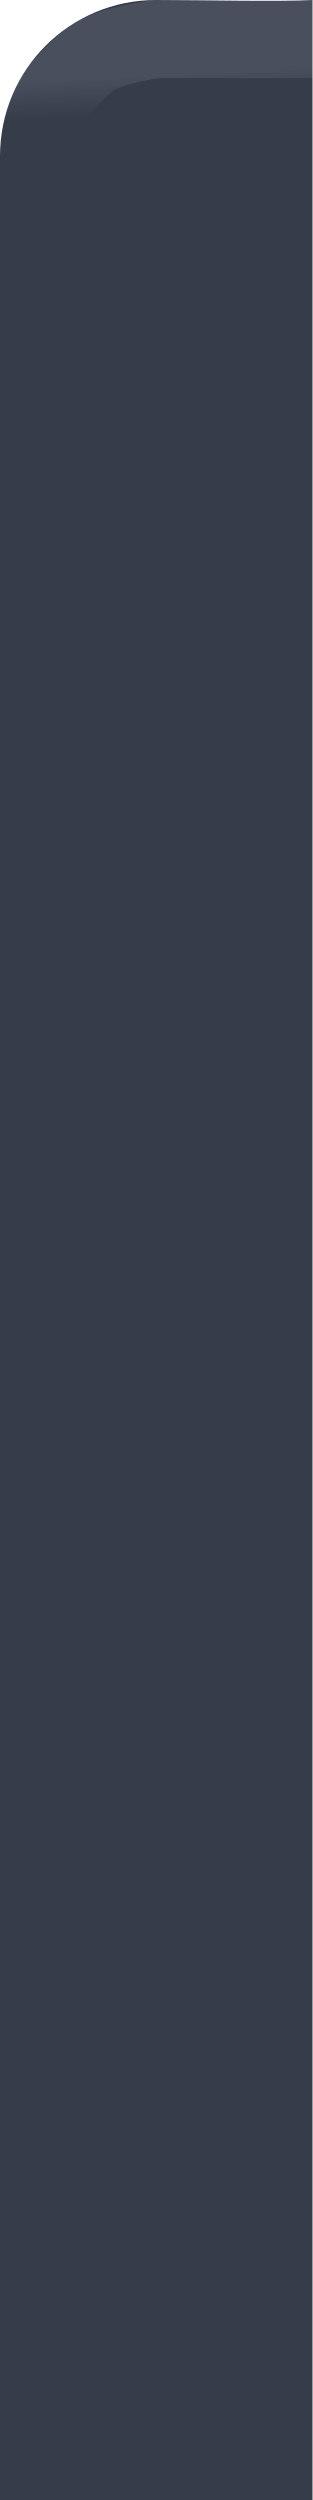
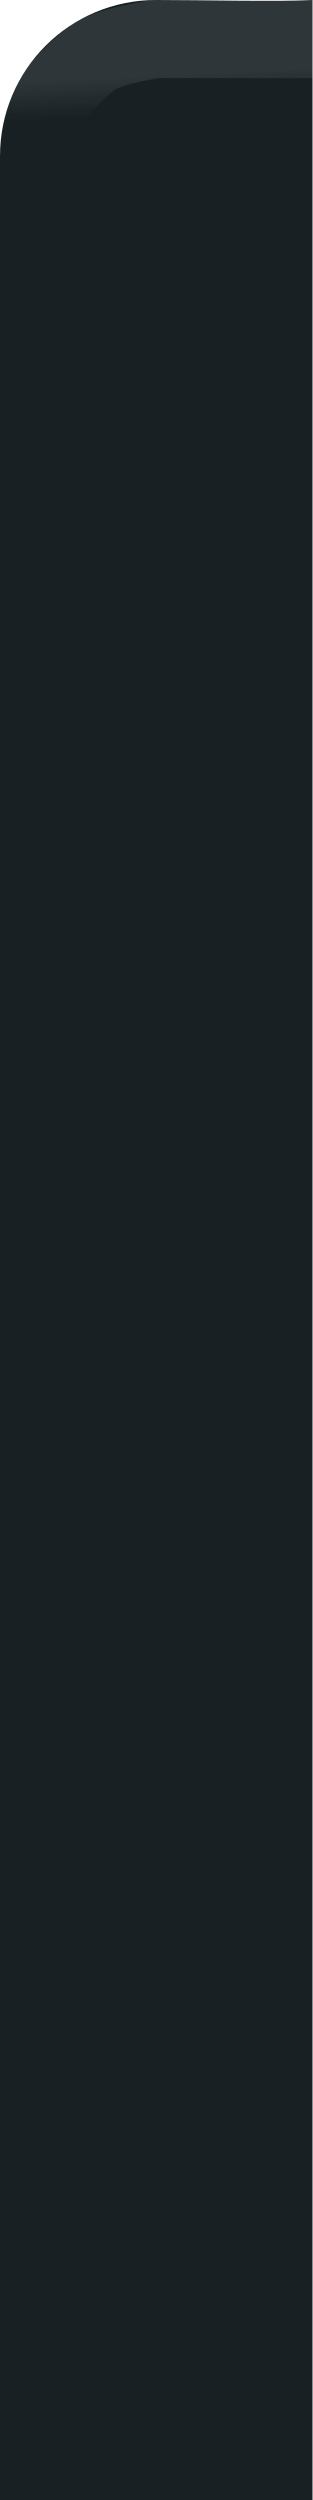
<svg xmlns="http://www.w3.org/2000/svg" xmlns:xlink="http://www.w3.org/1999/xlink" width="4" height="32" viewBox="0 0 4 32" id="svg4142" version="1.1">
  <defs id="defs4144">
    <linearGradient id="linearGradient4179">
      <stop style="stop-color:#ffffff;stop-opacity:1;" offset="0" id="stop4181" />
      <stop style="stop-color:#ffffff;stop-opacity:0;" offset="1" id="stop4183" />
    </linearGradient>
    <linearGradient xlink:href="#linearGradient4179" id="linearGradient4185" x1="1.016" y1="1021.385" x2="1.04" y2="1021.876" gradientUnits="userSpaceOnUse" />
  </defs>
  <g id="layer1" transform="translate(0,-1020.362)">
-     <path style="opacity:1;fill:#353c4a;fill-opacity:1;fill-rule:nonzero;stroke:none;stroke-width:2.745;stroke-linecap:butt;stroke-linejoin:miter;stroke-miterlimit:4;stroke-dasharray:none;stroke-dashoffset:478.437;stroke-opacity:1" d="M 2 0 C 0.892 0 0 0.892 0 2 L 0 23 L 0 30 L 0 32 L 2 32 L 4 32 L 4 30 L 4 23 L 4 0 C 3.574 0.024 2.558 0 2 0 z " transform="translate(0,1020.362)" id="rect4140" />
+     <path style="opacity:1;fill:#182023;fill-opacity:1;fill-rule:nonzero;stroke:none;stroke-width:2.745;stroke-linecap:butt;stroke-linejoin:miter;stroke-miterlimit:4;stroke-dasharray:none;stroke-dashoffset:478.437;stroke-opacity:1" d="M 2 0 C 0.892 0 0 0.892 0 2 L 0 23 L 0 30 L 0 32 L 2 32 L 4 32 L 4 30 L 4 23 L 4 0 C 3.574 0.024 2.558 0 2 0 z " transform="translate(0,1020.362)" id="rect4140" />
    <path style="fill:none;fill-rule:evenodd;stroke:url(#linearGradient4185);stroke-width:1;stroke-linecap:square;stroke-linejoin:round;stroke-miterlimit:0;stroke-dasharray:none;stroke-opacity:0.097" d="m 0.395,1021.98 c 0,0 0.478,-0.689 0.826,-0.902 C 1.451,1020.937 2,1020.862 2,1020.862 l 2,0" id="path4153" />
  </g>
</svg>
